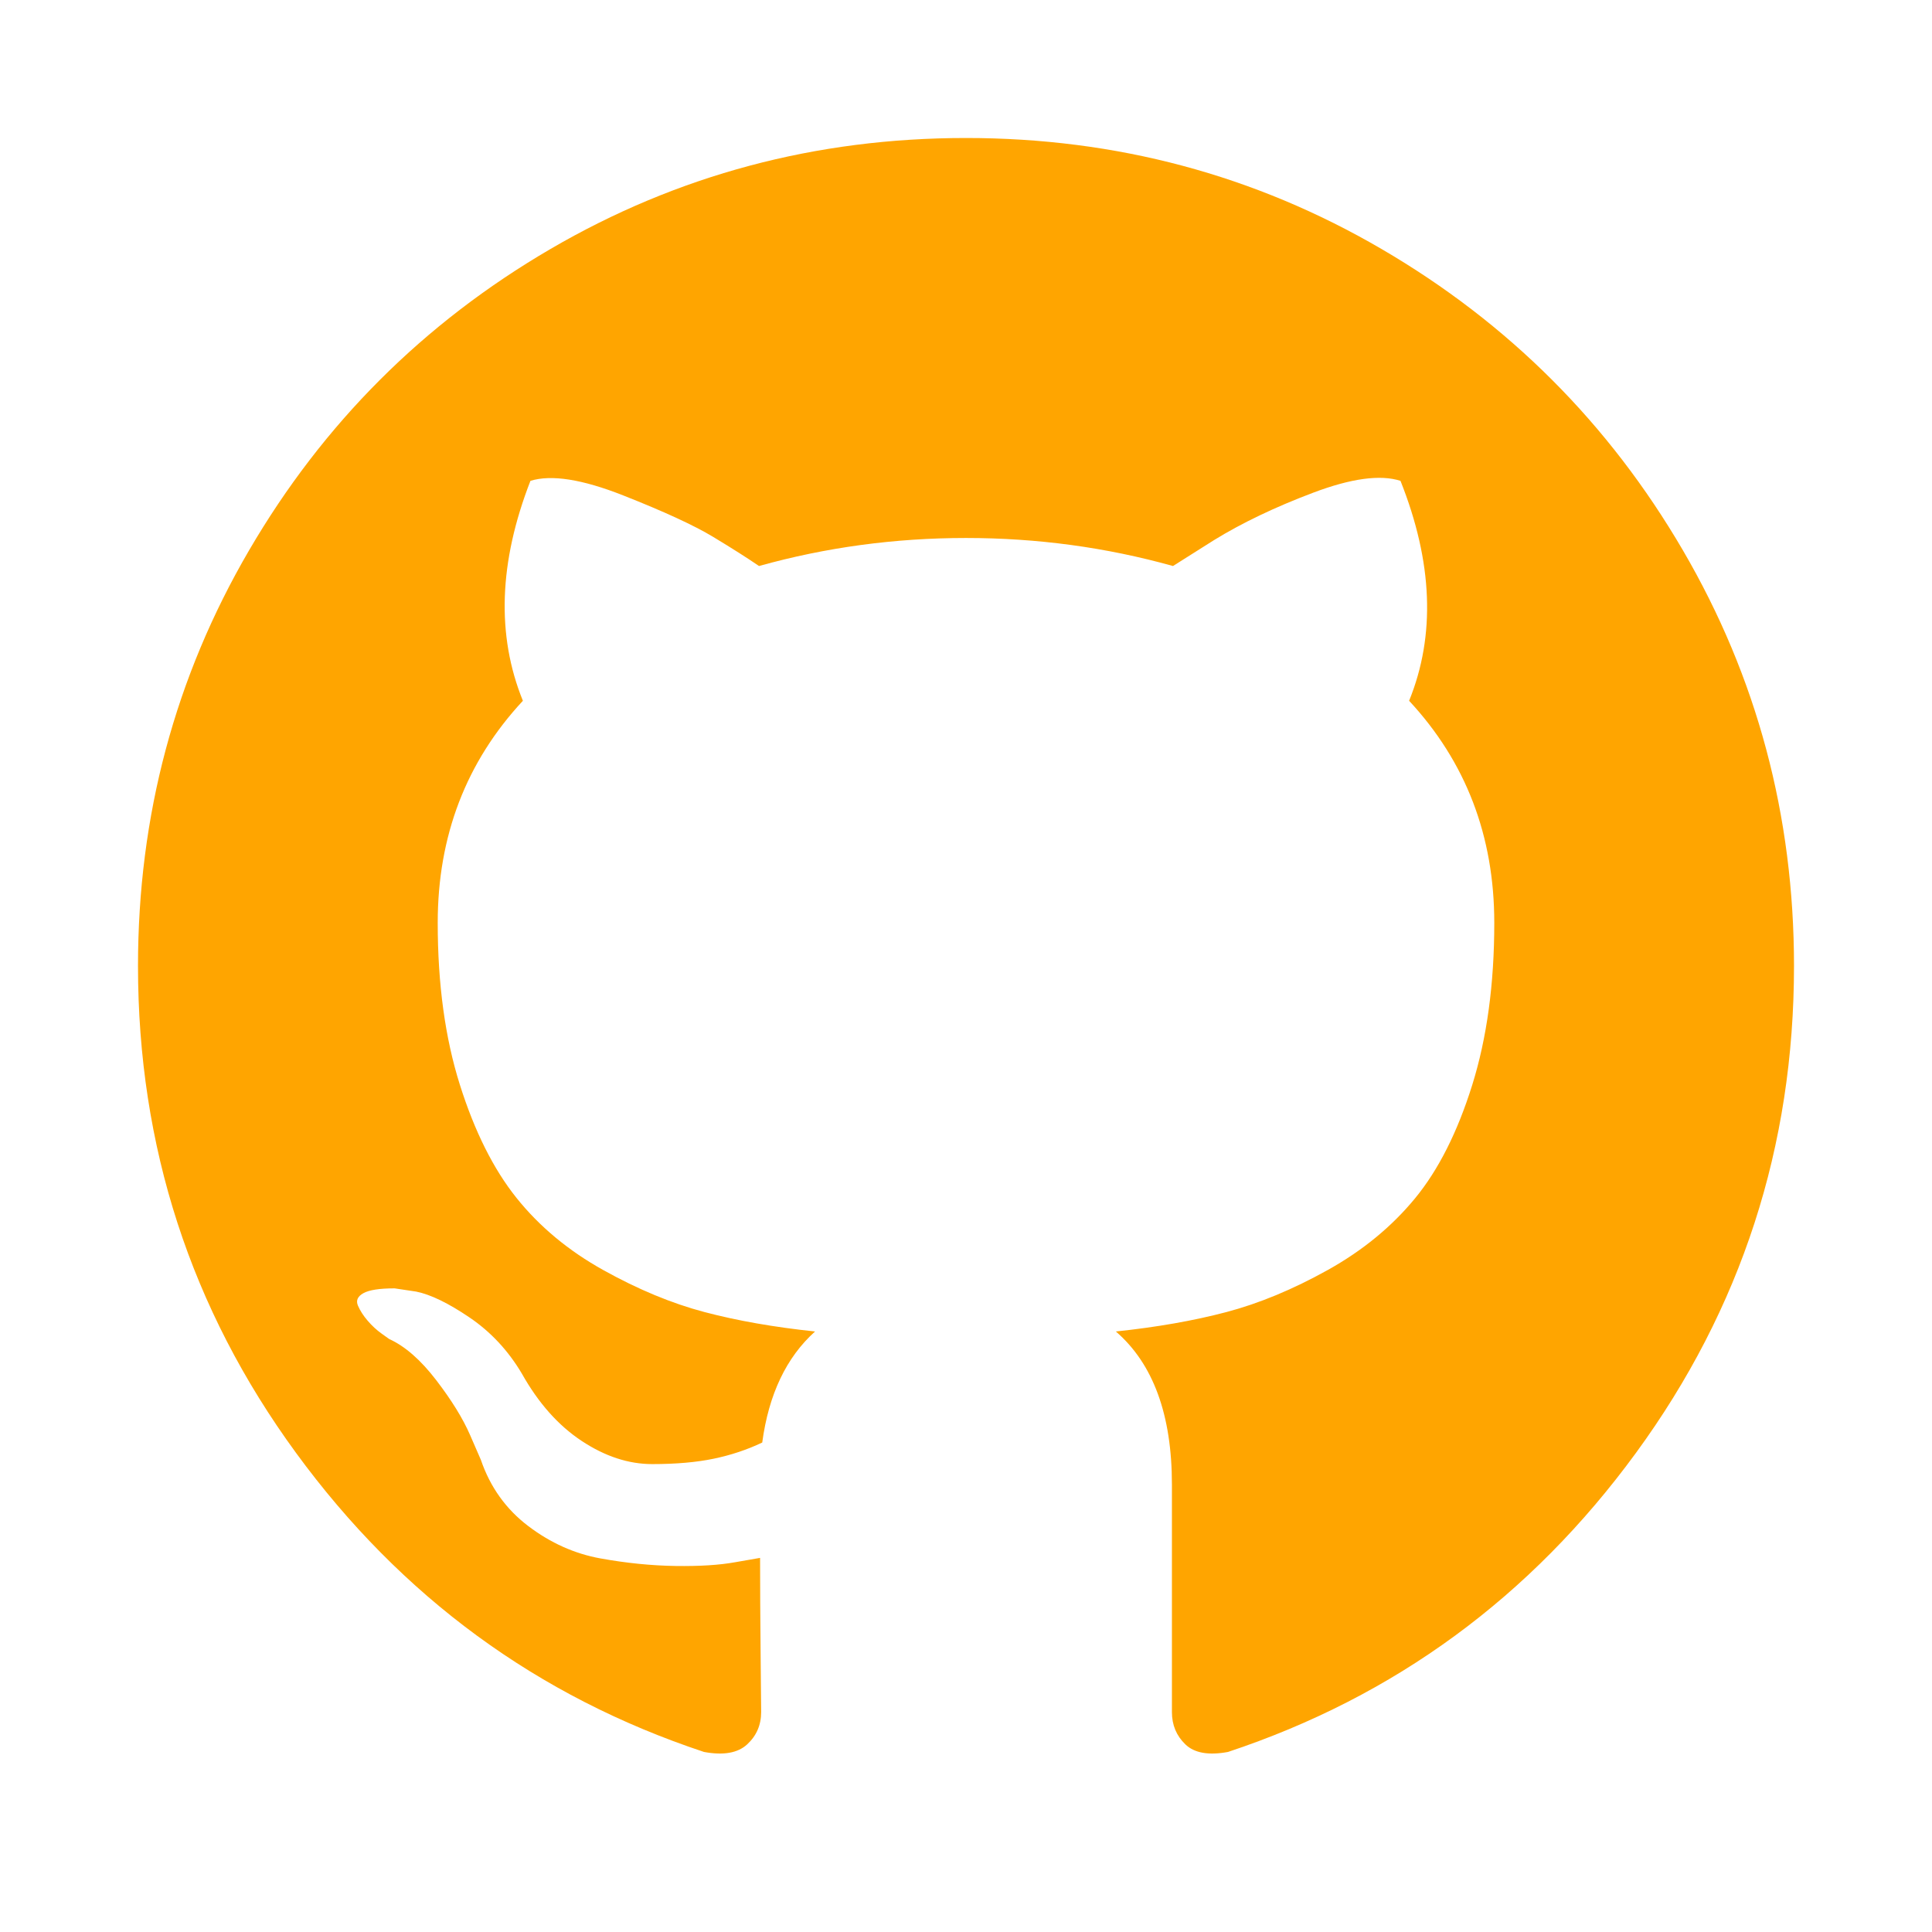
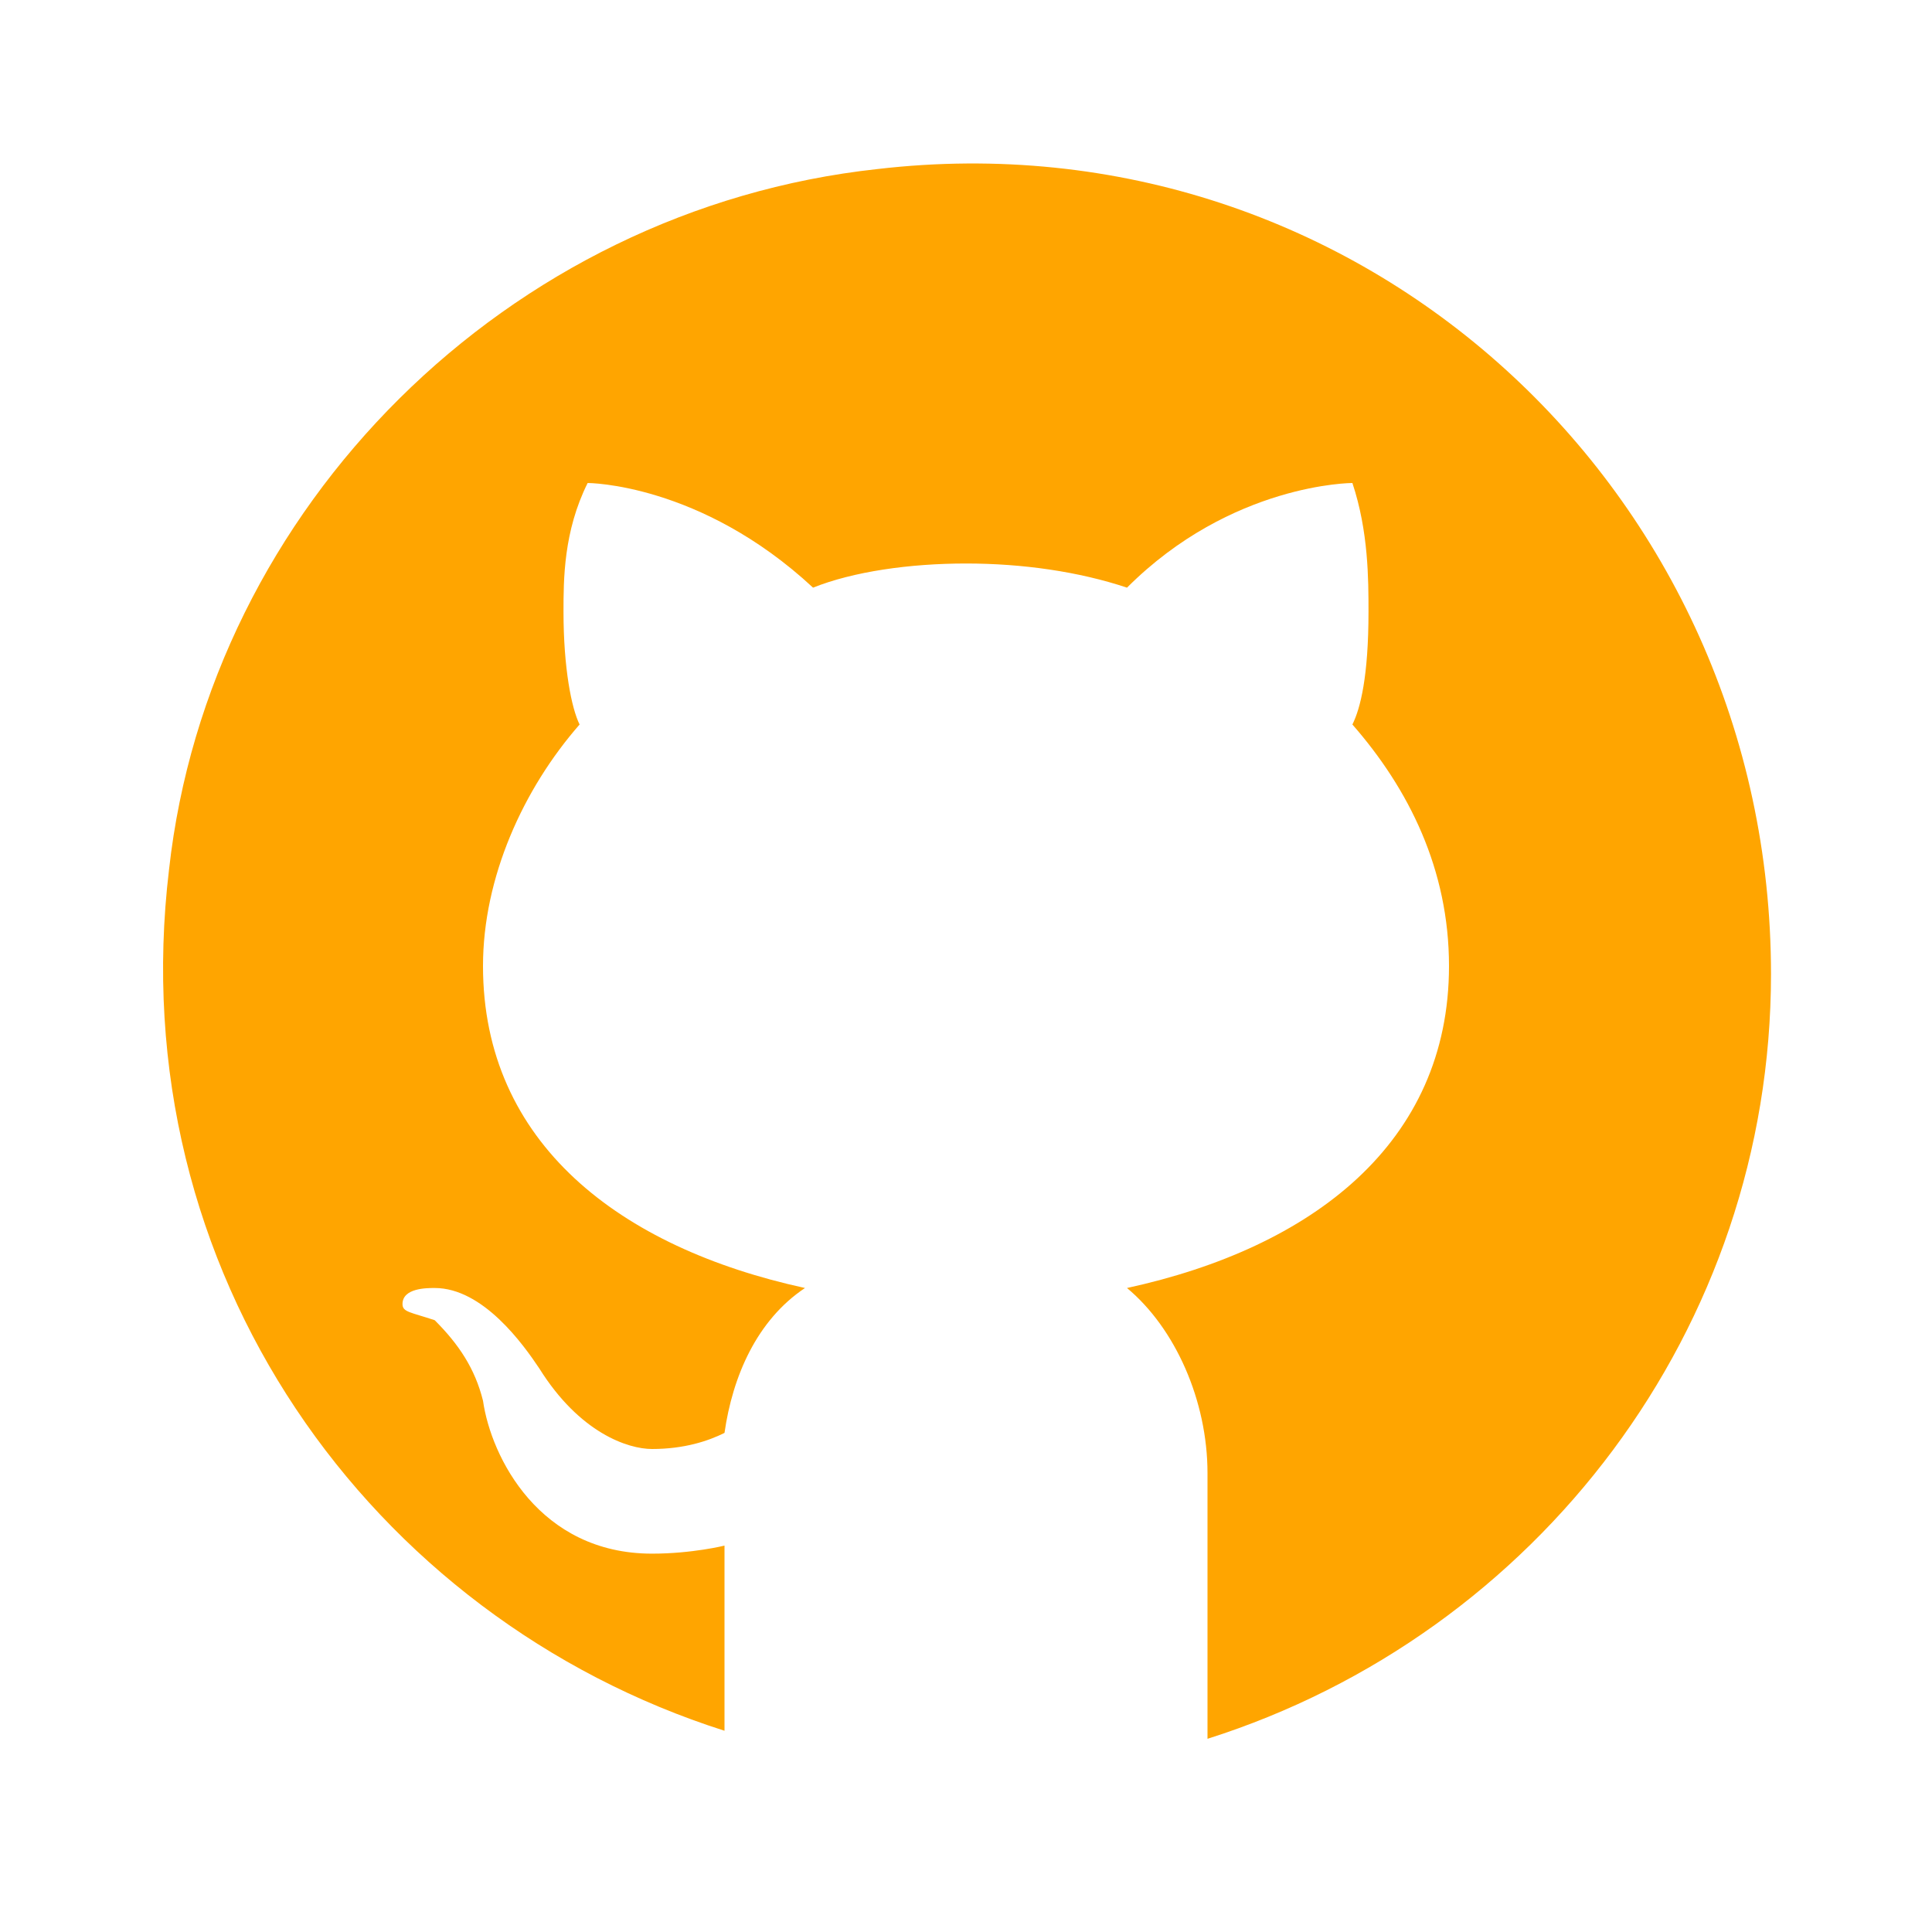
- <svg xmlns="http://www.w3.org/2000/svg" viewBox="0 0 1792 1792">
-   <path d="M1664 896q0 251-146.5 451.5T1139 1625q-27 5-39.5-7t-12.5-30v-211q0-97-52-142 57-6 102.5-18t94-39 81-66.5 53-105T1386 856q0-121-79-206 37-91-8-204-28-9-81 11t-92 44l-38 24q-93-26-192-26t-192 26q-16-11-42.5-27T578 459.5 492 446q-44 113-7 204-79 85-79 206 0 85 20.5 150t52.5 105 80.5 67 94 39 102.5 18q-40 36-49 103-21 10-45 15t-57 5-65.5-21.5T484 1274q-19-32-48.5-52t-49.5-24l-20-3q-21 0-29 4.5t-5 11.5 9 14 13 12l7 5q22 10 43.5 38t31.5 51l10 23q13 38 44 61.5t67 30 69.5 7 55.5-3.5l23-4q0 38 .5 89t.5 54q0 18-13 30t-40 7q-232-77-378.5-277.5T128 896q0-209 103-385.5T510.5 231 896 128t385.5 103T1561 510.5 1664 896z" fill="#ffa500" class="fill-000000" />
+ <svg xmlns="http://www.w3.org/2000/svg" viewBox="0,0,256,256" width="24px" height="24px" fill-rule="nonzero">
+   <g fill="#ffa500" fill-rule="nonzero" stroke="none" stroke-width="1" stroke-linecap="butt" stroke-linejoin="miter" stroke-miterlimit="10" stroke-dasharray="" stroke-dashoffset="0" font-family="none" font-weight="none" font-size="none" text-anchor="none" style="mix-blend-mode: normal">
+     <g transform="scale(10.66667,10.66667)">
+       <path d="M10.9,2.1c-4.6,0.5 -8.3,4.2 -8.8,8.7c-0.6,5 2.5,9.3 6.9,10.7v-2.3c0,0 -0.4,0.1 -0.9,0.1c-1.4,0 -2,-1.2 -2.1,-1.9c-0.1,-0.4 -0.3,-0.7 -0.6,-1c-0.3,-0.1 -0.4,-0.1 -0.4,-0.2c0,-0.2 0.3,-0.2 0.4,-0.2c0.6,0 1.1,0.7 1.3,1c0.5,0.8 1.1,1 1.4,1c0.4,0 0.7,-0.1 0.9,-0.2c0.1,-0.7 0.4,-1.4 1,-1.8c-2.3,-0.5 -4,-1.8 -4,-4c0,-1.1 0.5,-2.2 1.2,-3c-0.1,-0.2 -0.2,-0.7 -0.2,-1.4c0,-0.4 0,-1 0.3,-1.6c0,0 1.4,0 2.8,1.3c0.5,-0.2 1.2,-0.3 1.9,-0.3c0.7,0 1.4,0.1 2,0.3c1.3,-1.3 2.8,-1.3 2.8,-1.3c0.2,0.6 0.2,1.2 0.2,1.6c0,0.8 -0.1,1.2 -0.2,1.4c0.7,0.8 1.2,1.8 1.2,3c0,2.2 -1.7,3.5 -4,4c0.6,0.5 1,1.4 1,2.3v3.3c4.1,-1.3 7,-5.1 7,-9.5c0,-6 -5.1,-10.7 -11.1,-10z" />
+     </g>
+   </g>
</svg>
